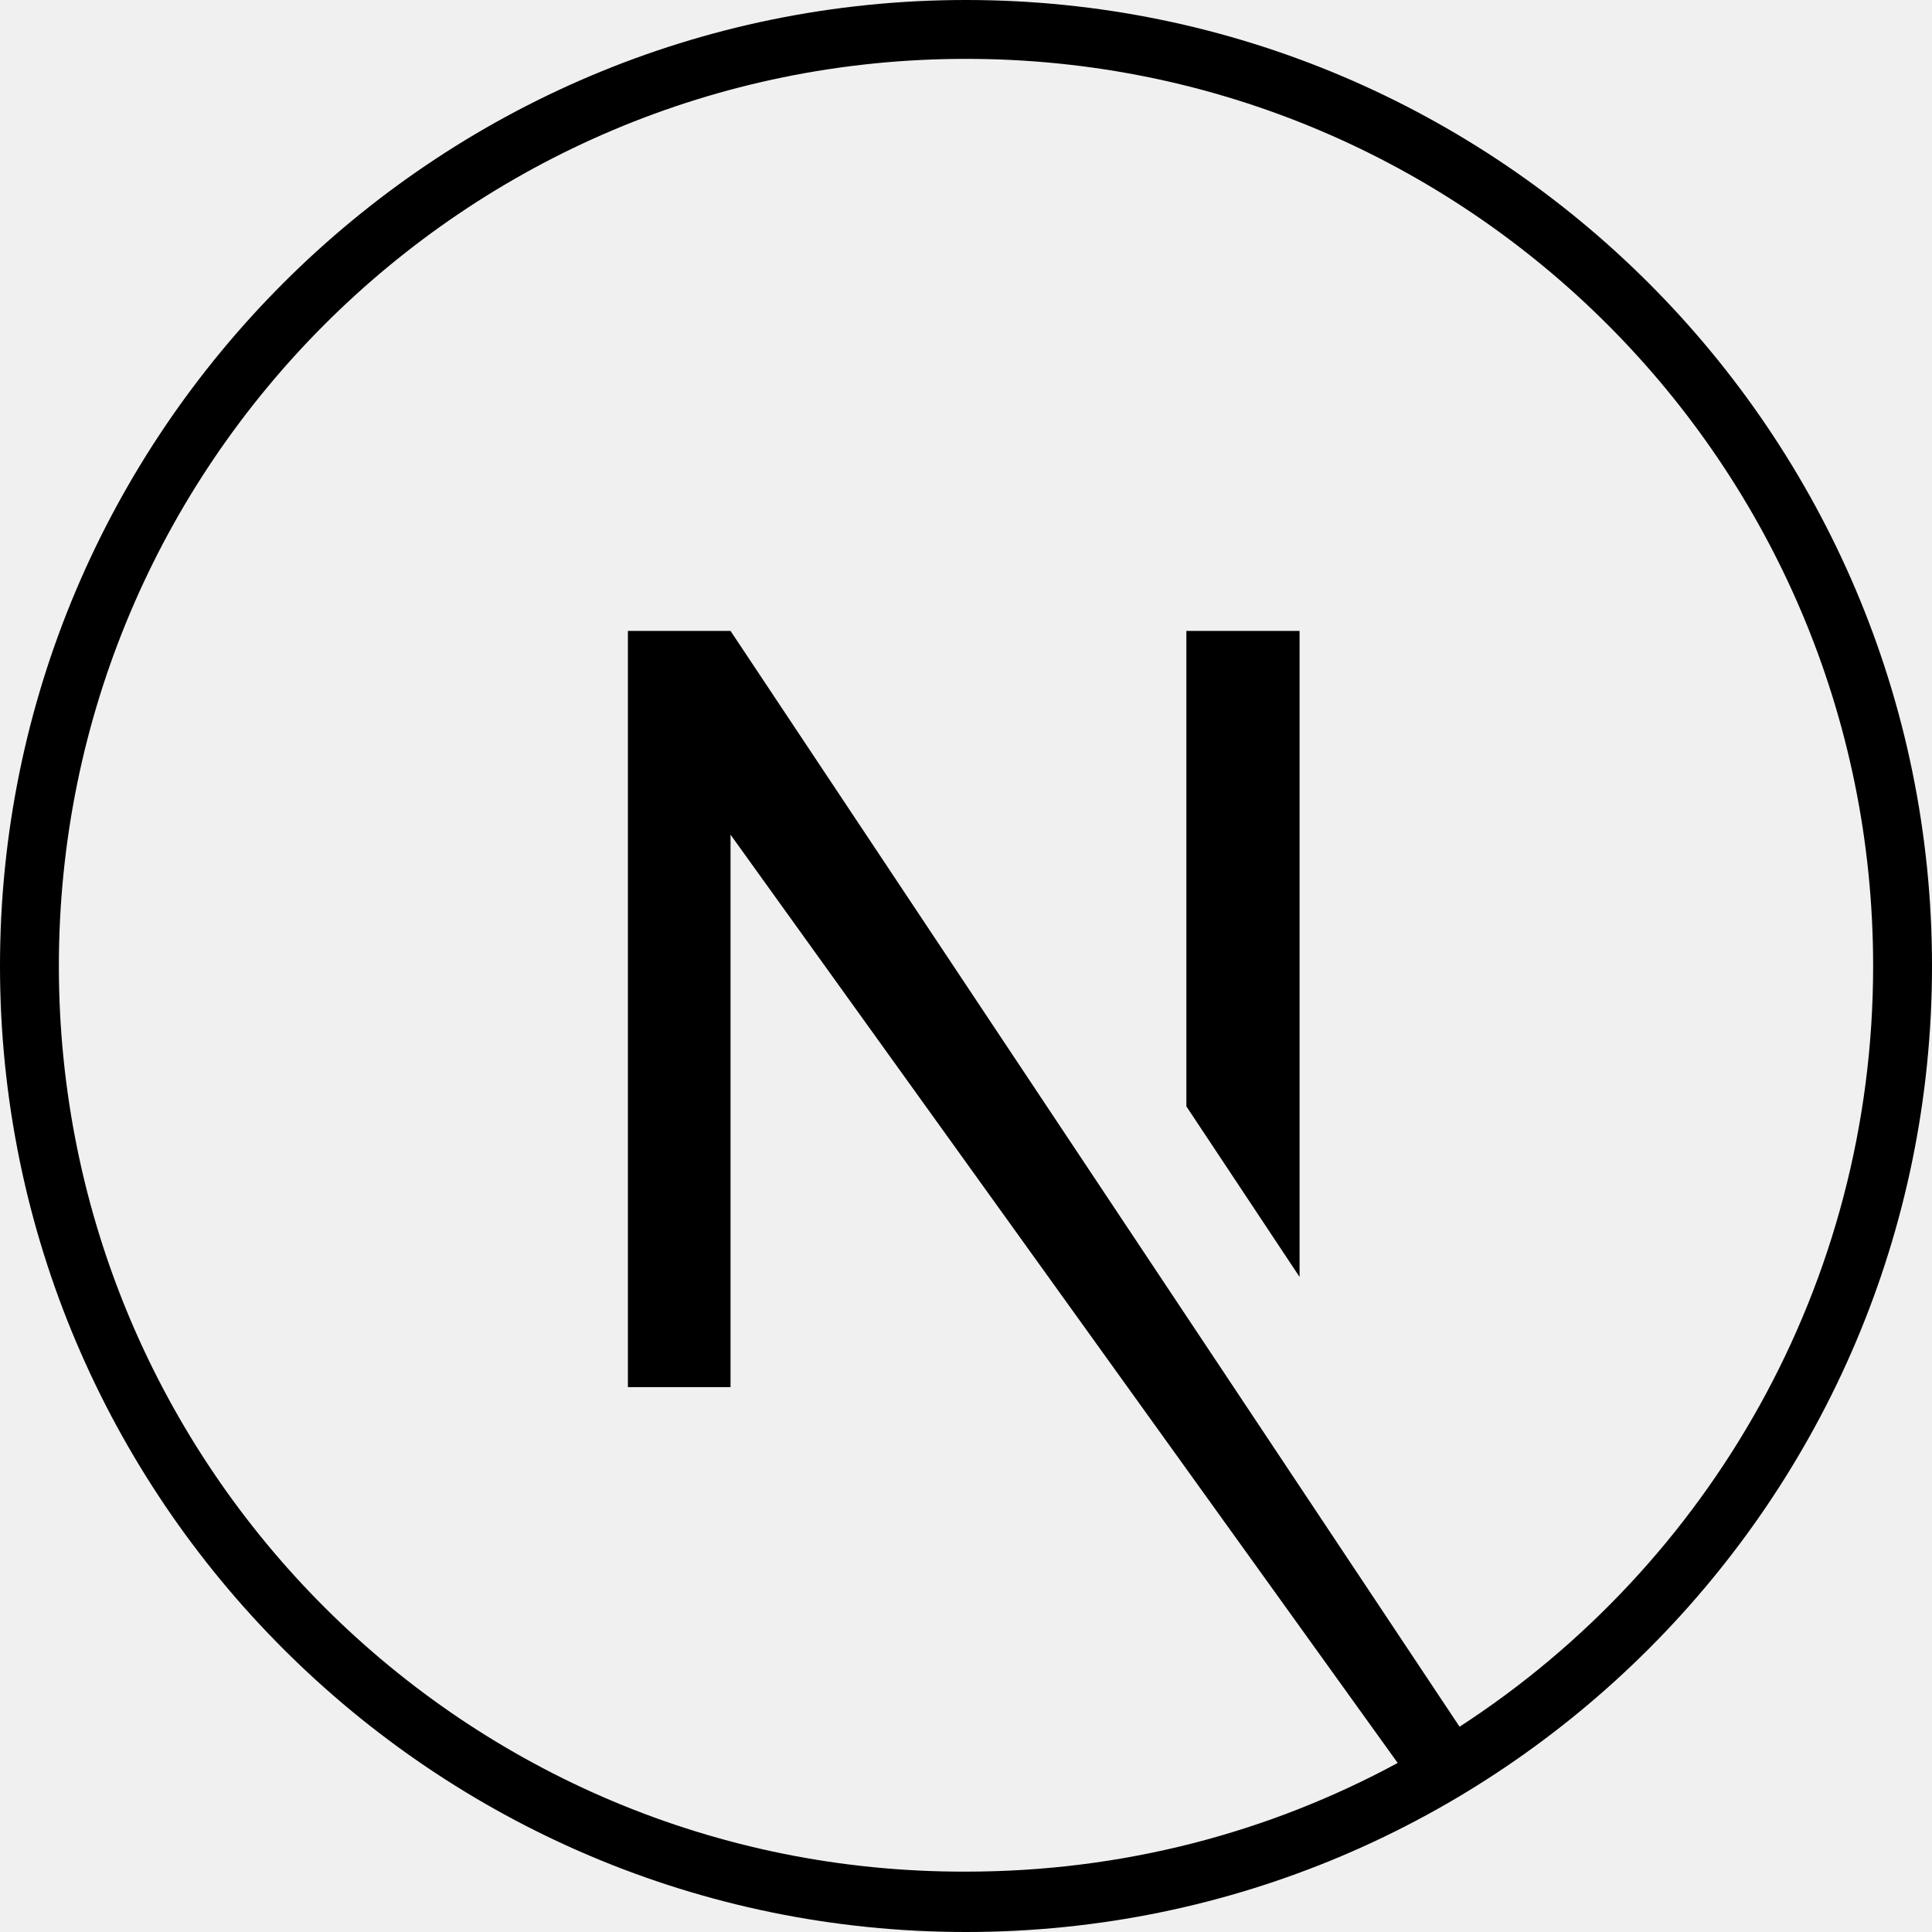
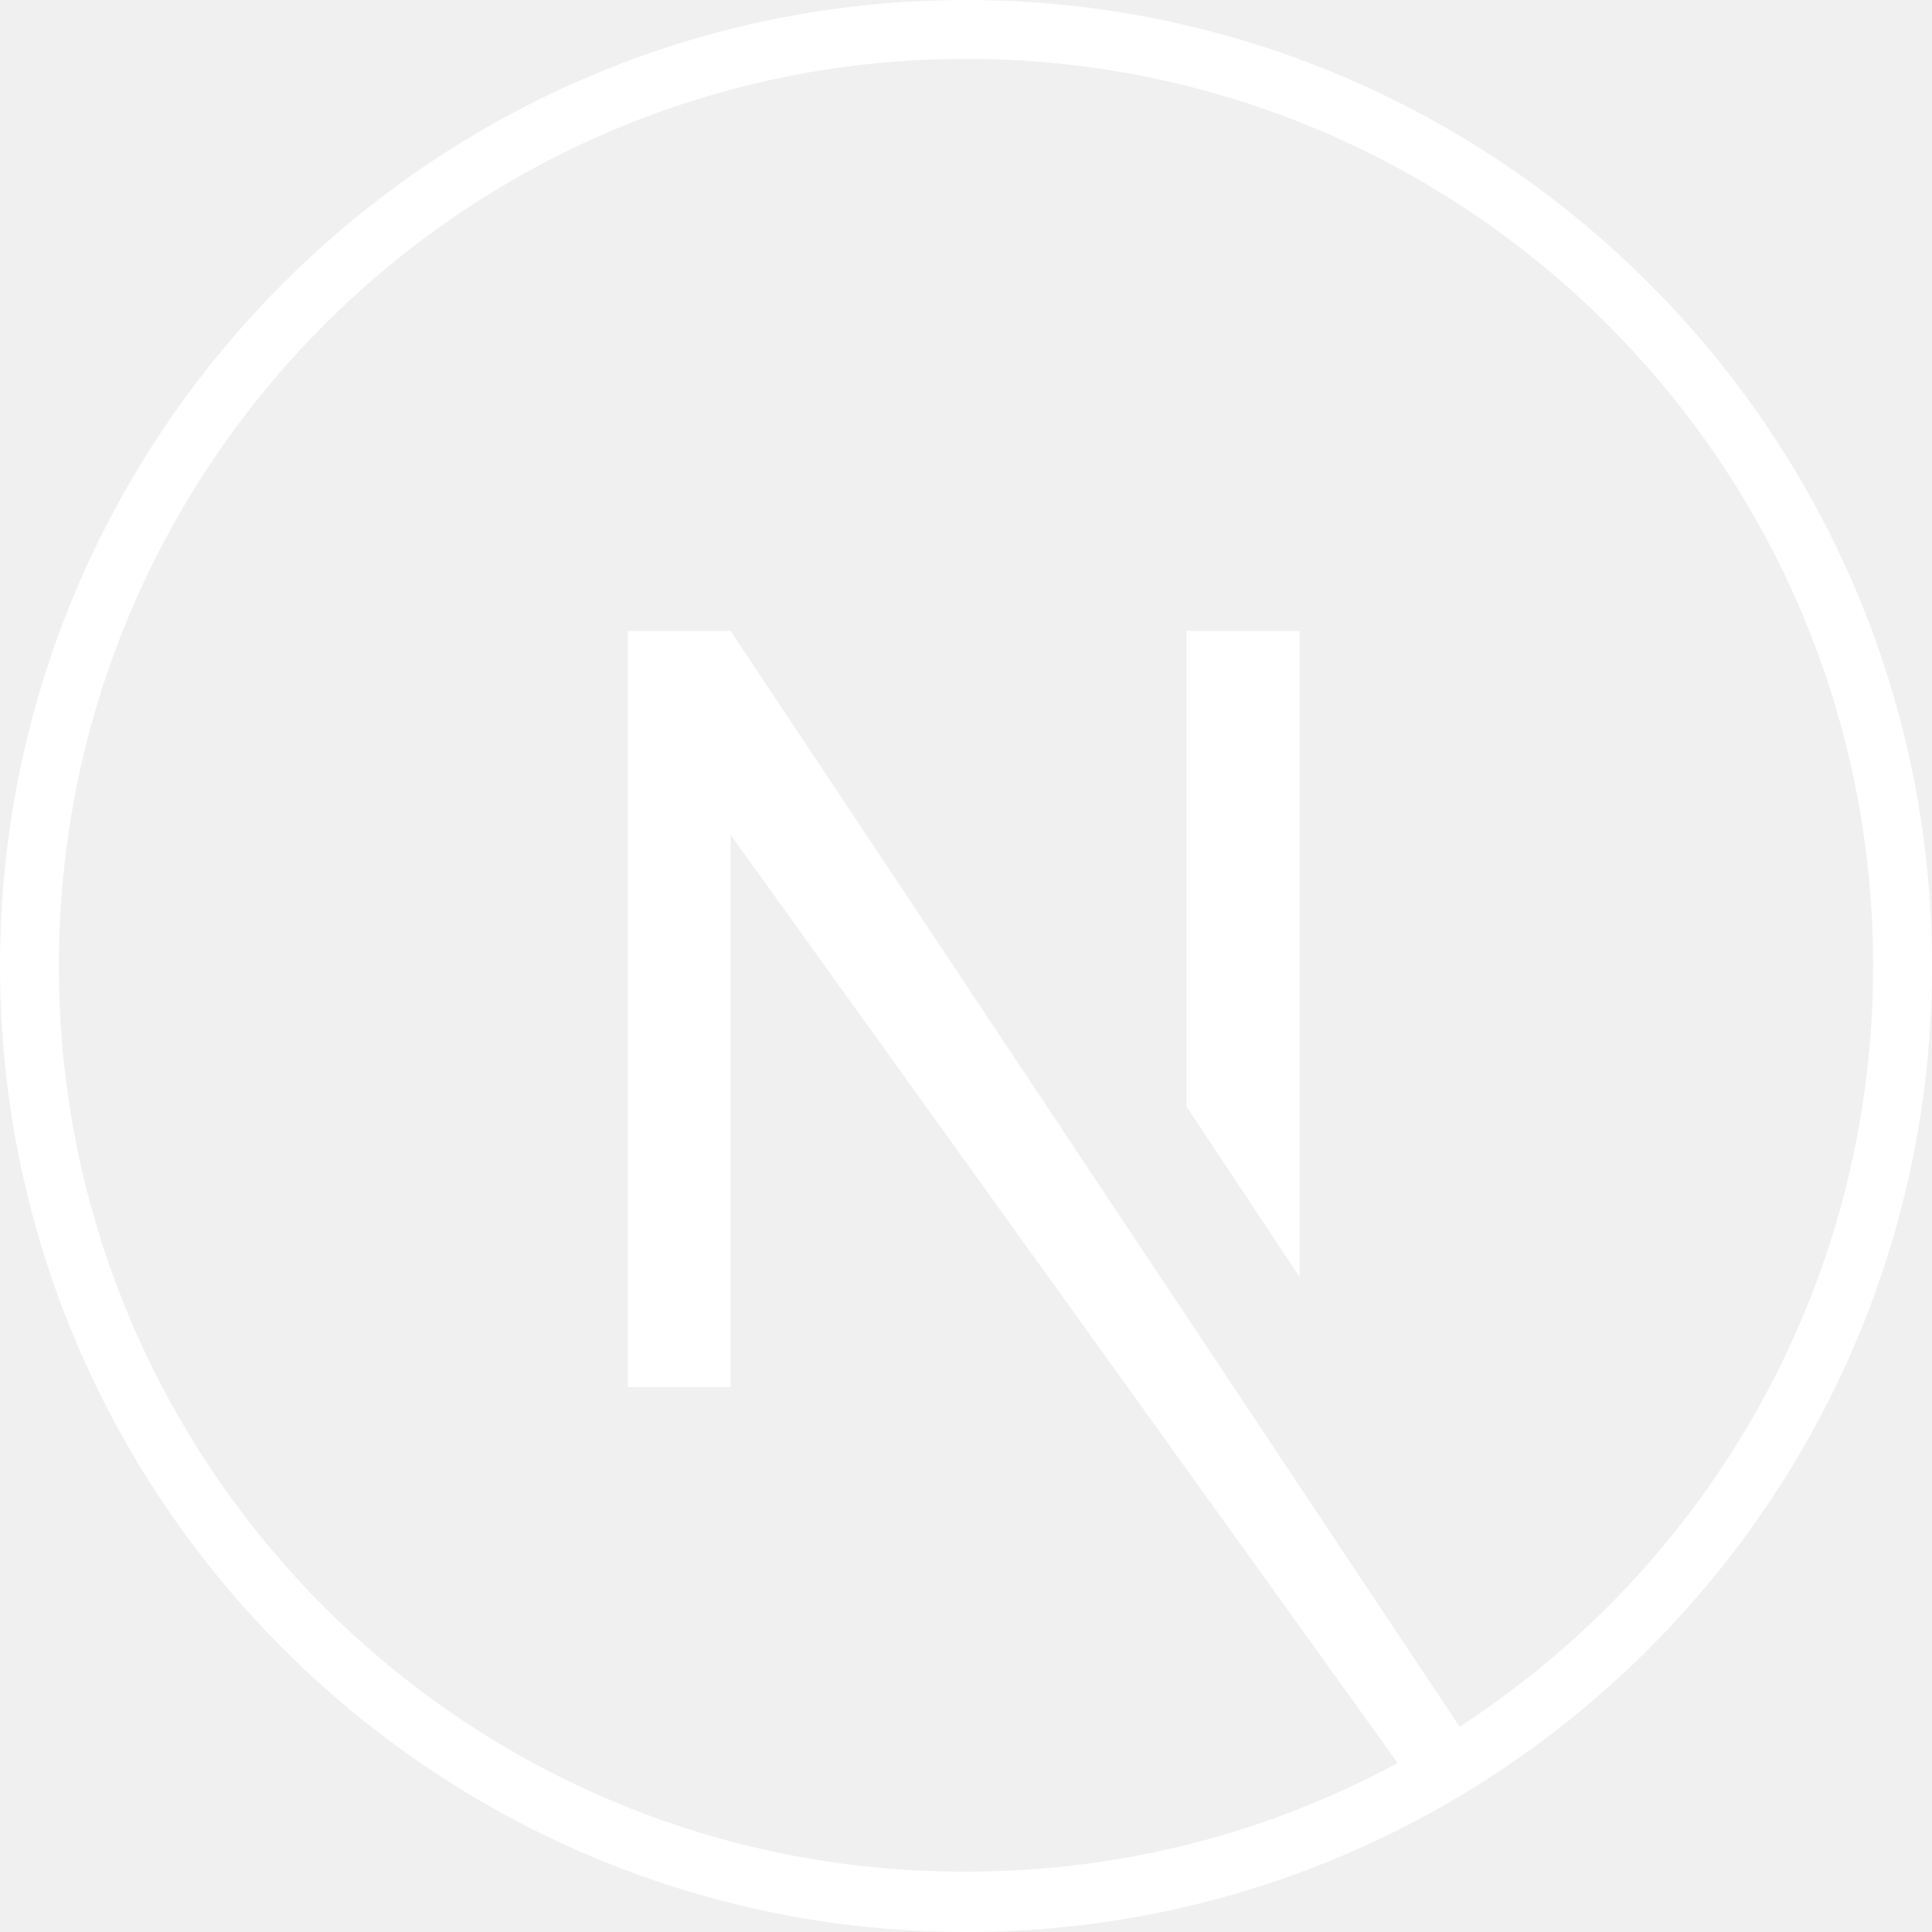
<svg xmlns="http://www.w3.org/2000/svg" width="128" height="128" viewBox="0 0 128 128" fill="none">
-   <path d="M64 0C28.7 0 0 28.7 0 64C0 99.3 28.7 128 64 128C99.3 128 128 99.3 128 64C128 28.7 99.3 0 64 0ZM96.7 114.4L48.4 41.8H41.6V91.9H48.4V55.3L92.6 116.8C84.1 121.4 74.4 124 64 124C30.8 124.1 3.9 97.2 3.9 64C3.9 30.8 30.8 3.9 64 3.9C97.2 3.9 124.1 30.8 124.1 64C124.1 85.1 113.2 103.7 96.7 114.4Z" fill="black" />
-   <path d="M78.6 73.3L86.1 84.6V41.8H78.6V73.3Z" fill="black" />
+   <path d="M64 0C28.7 0 0 28.7 0 64C0 99.3 28.7 128 64 128C99.3 128 128 99.3 128 64C128 28.7 99.3 0 64 0ZM96.7 114.4L48.4 41.8H41.6V91.9H48.4V55.3L92.6 116.8C84.1 121.4 74.4 124 64 124C30.8 124.1 3.9 97.2 3.9 64C3.9 30.8 30.8 3.9 64 3.9C97.2 3.9 124.1 30.8 124.1 64C124.1 85.1 113.2 103.7 96.7 114.4Z" fill="white" />
+   <path d="M78.6 73.3L86.1 84.6V41.8H78.6V73.3Z" fill="white" />
</svg>
